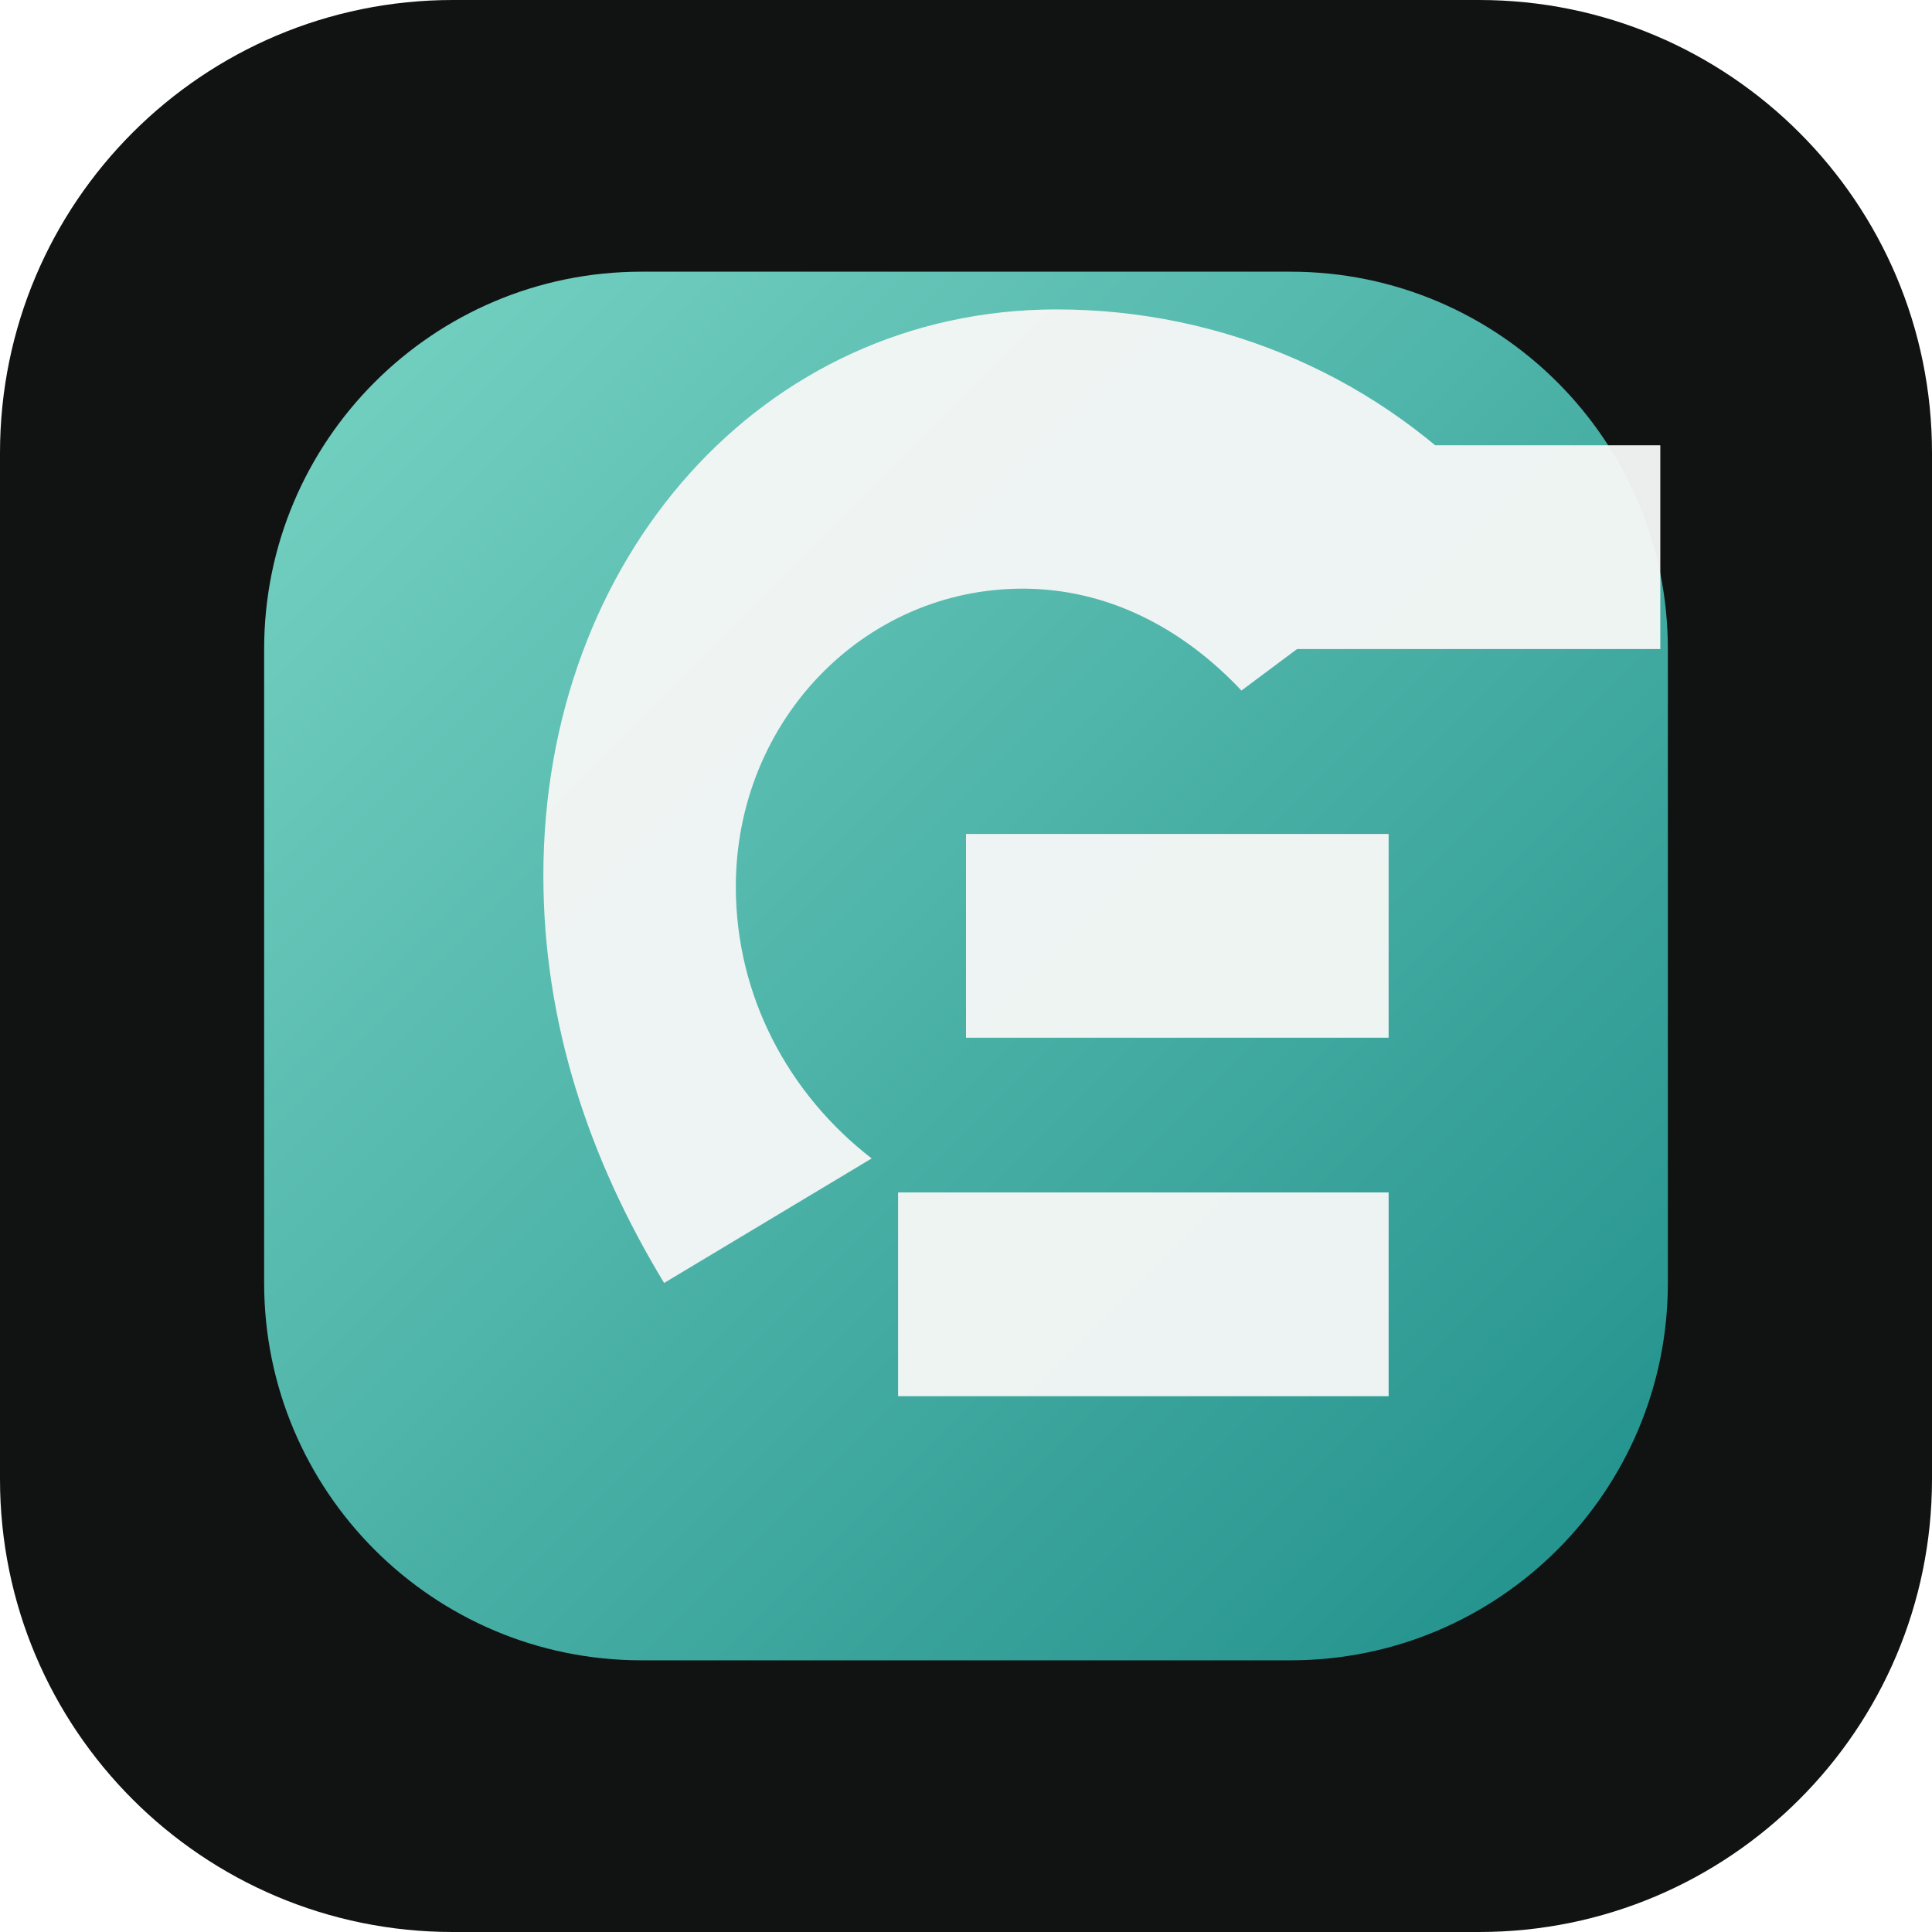
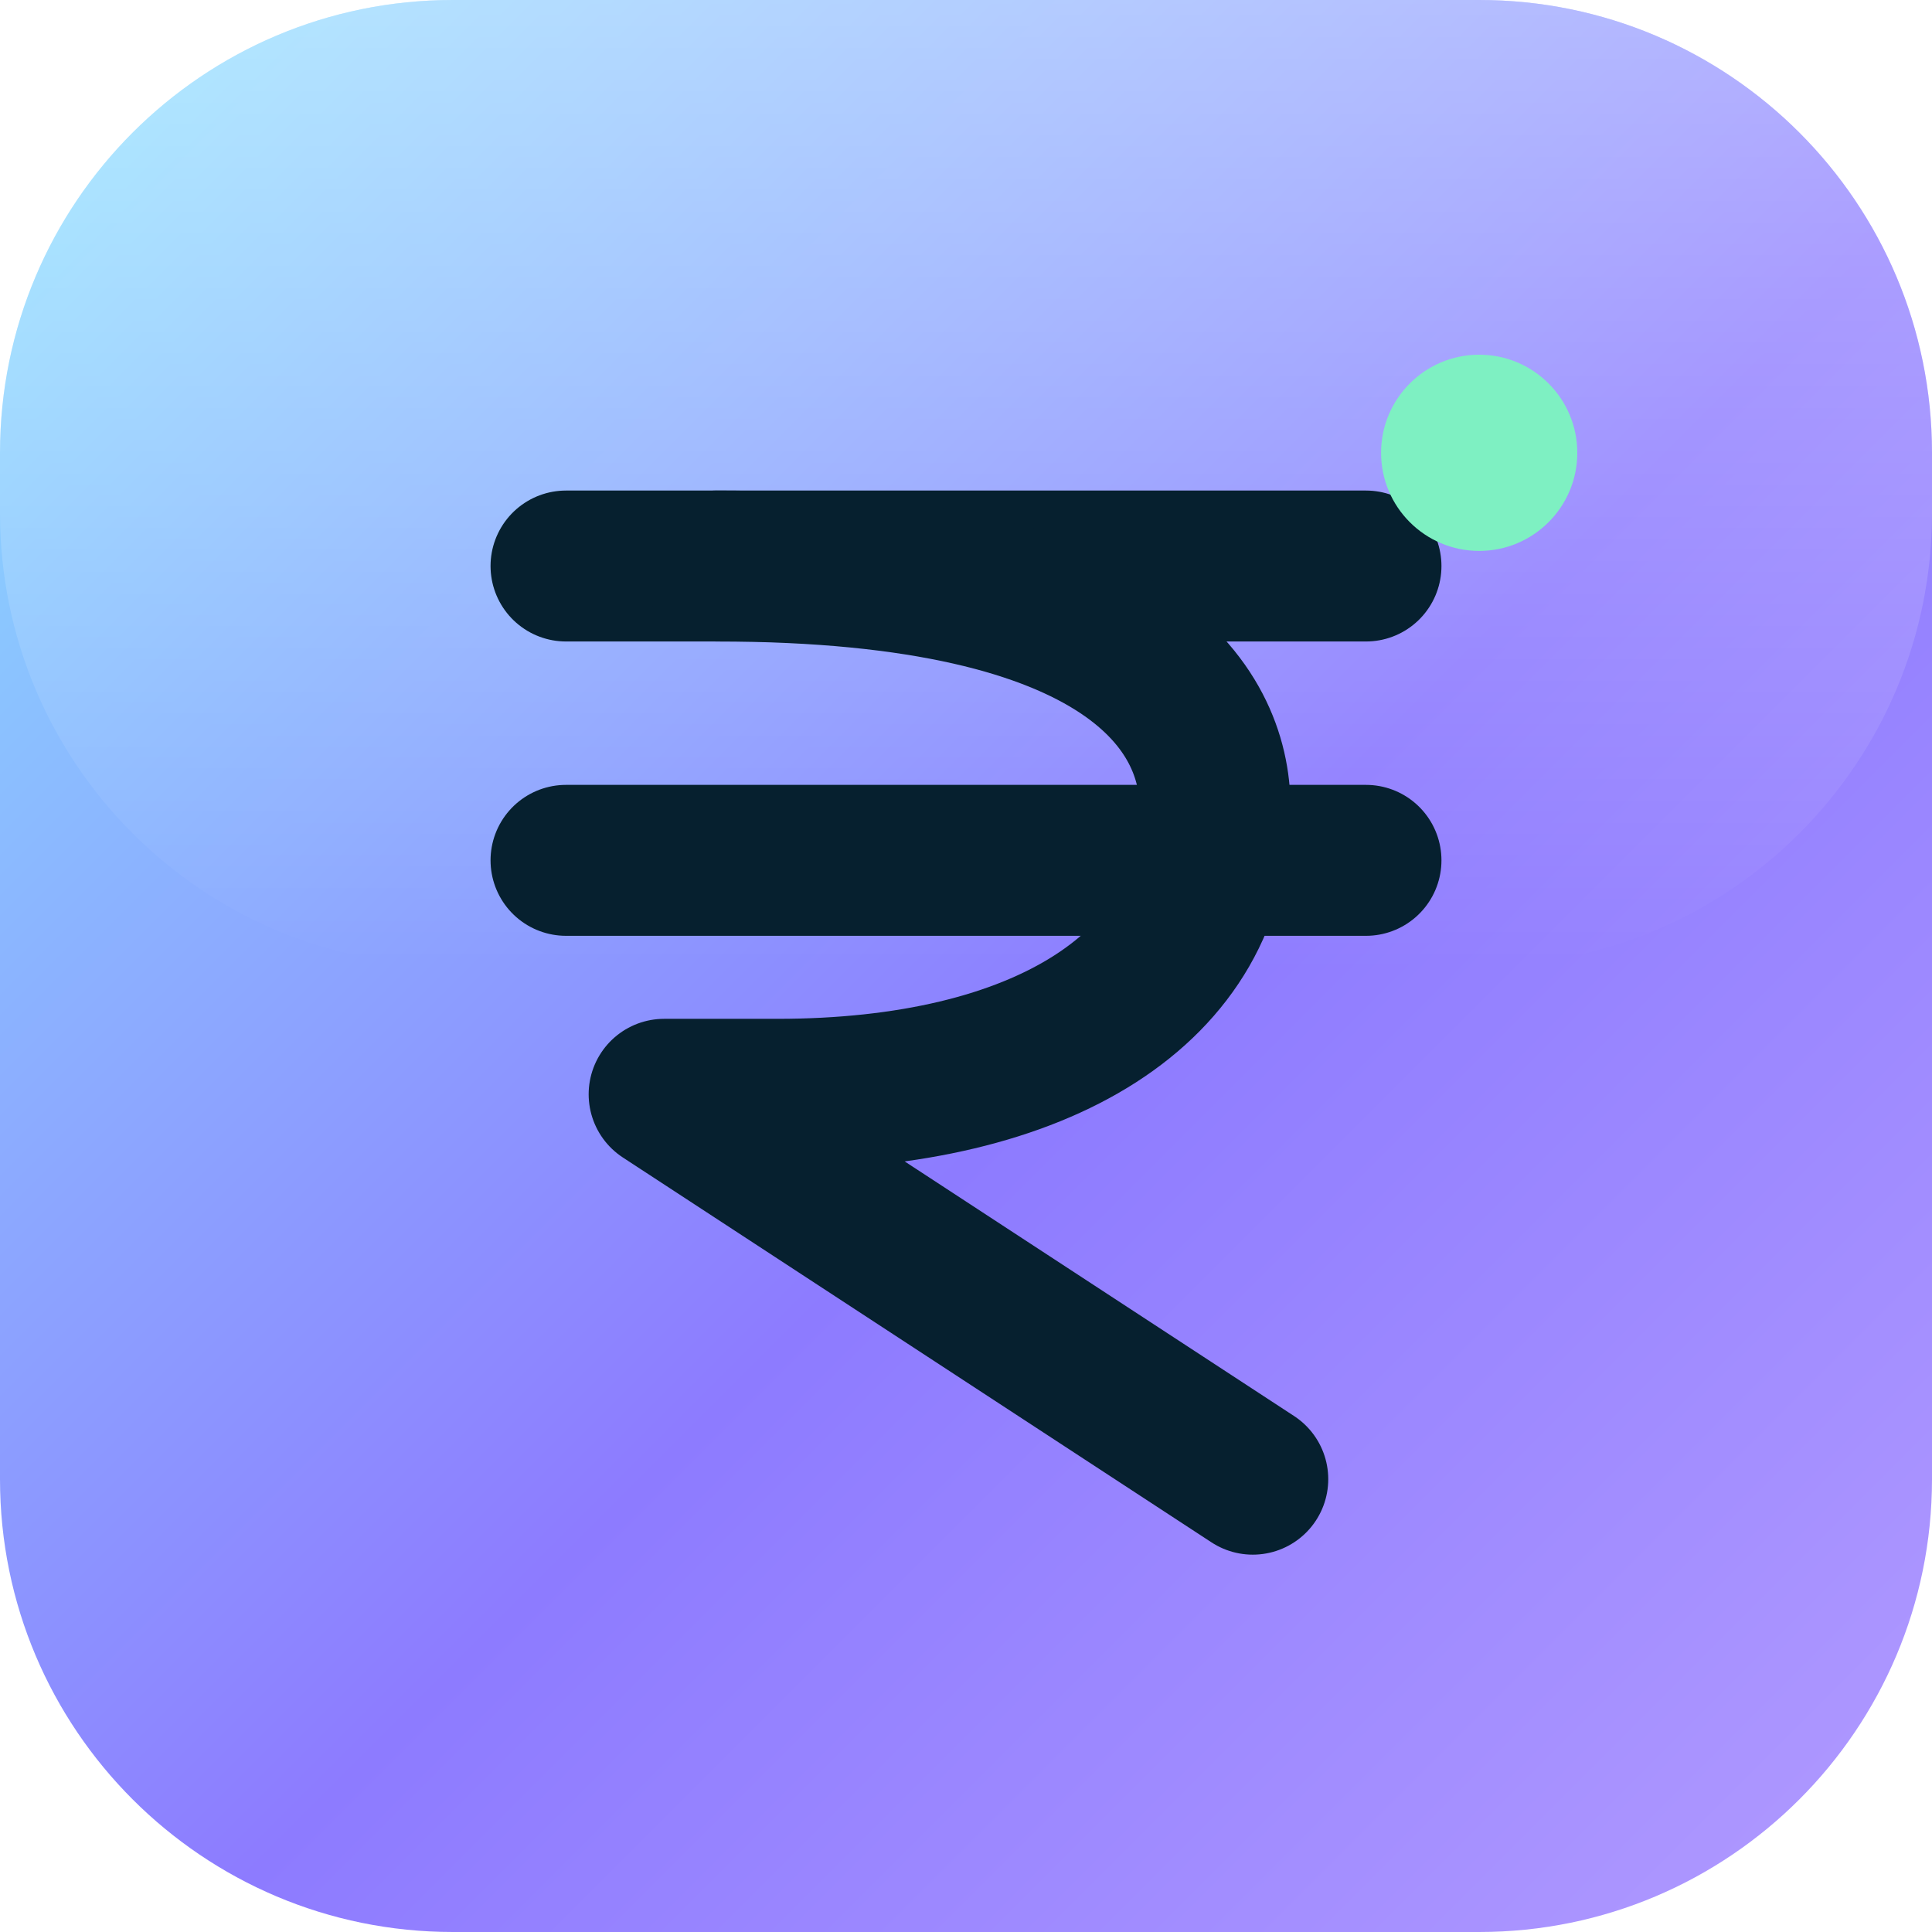
- <svg xmlns="http://www.w3.org/2000/svg" viewBox="0 0 512 512">
+ <svg xmlns="http://www.w3.org/2000/svg" viewBox="0 0 512 512" role="img" aria-label="Hisaab">
  <defs>
-     <linearGradient id="g1" x1="0" x2="1" y1="0" y2="1">
-       <stop offset="0%" stop-color="#78d4c4" />
-       <stop offset="100%" stop-color="#1f8f8a" />
+     <linearGradient id="bg" x1="0" y1="0" x2="1" y2="1">
+       <stop offset="0" stop-color="#8ae6ff" />
+       <stop offset="0.55" stop-color="#8d7bff" />
+       <stop offset="1" stop-color="#b29bff" />
+     </linearGradient>
+     <linearGradient id="shine" x1="0" y1="0" x2="0" y2="1">
+       <stop offset="0" stop-color="#ffffff" stop-opacity="0.35" />
+       <stop offset="1" stop-color="#ffffff" stop-opacity="0" />
    </linearGradient>
  </defs>
-   <rect width="512" height="512" rx="120" fill="#111313" />
-   <rect x="70" y="72" width="372" height="368" rx="100" fill="url(#g1)" />
-   <path d="M176 340c-20-33-32-69-32-108 0-84 58-150 136-150 44 0 86 18 116 51l-67 50c-16-17-36-27-58-27-42 0-76 35-76 79 0 29 14 55 36 72l-55 33zm80-119h112v54H256v-54zm-18 95h130v54H238v-54zm90-198h112v54H328V118z" fill="#f5f7f6" opacity="0.96" />
+   <rect width="512" height="512" rx="120" fill="url(#bg)" />
+   <rect width="512" height="256" rx="120" fill="url(#shine)" />
+   <g fill="none" stroke="#06202f" stroke-width="40" stroke-linecap="round" stroke-linejoin="round">
+     <path d="M150 150 H362" />
+     <path d="M150 228 H362" />
+     <path d="M190 150 C300 150 322 188 322 214 C322 262 276 290 206 290 H176 L332 392" />
+   </g>
+   <circle cx="392" cy="120" r="26" fill="#7ef0c2" />
</svg>
